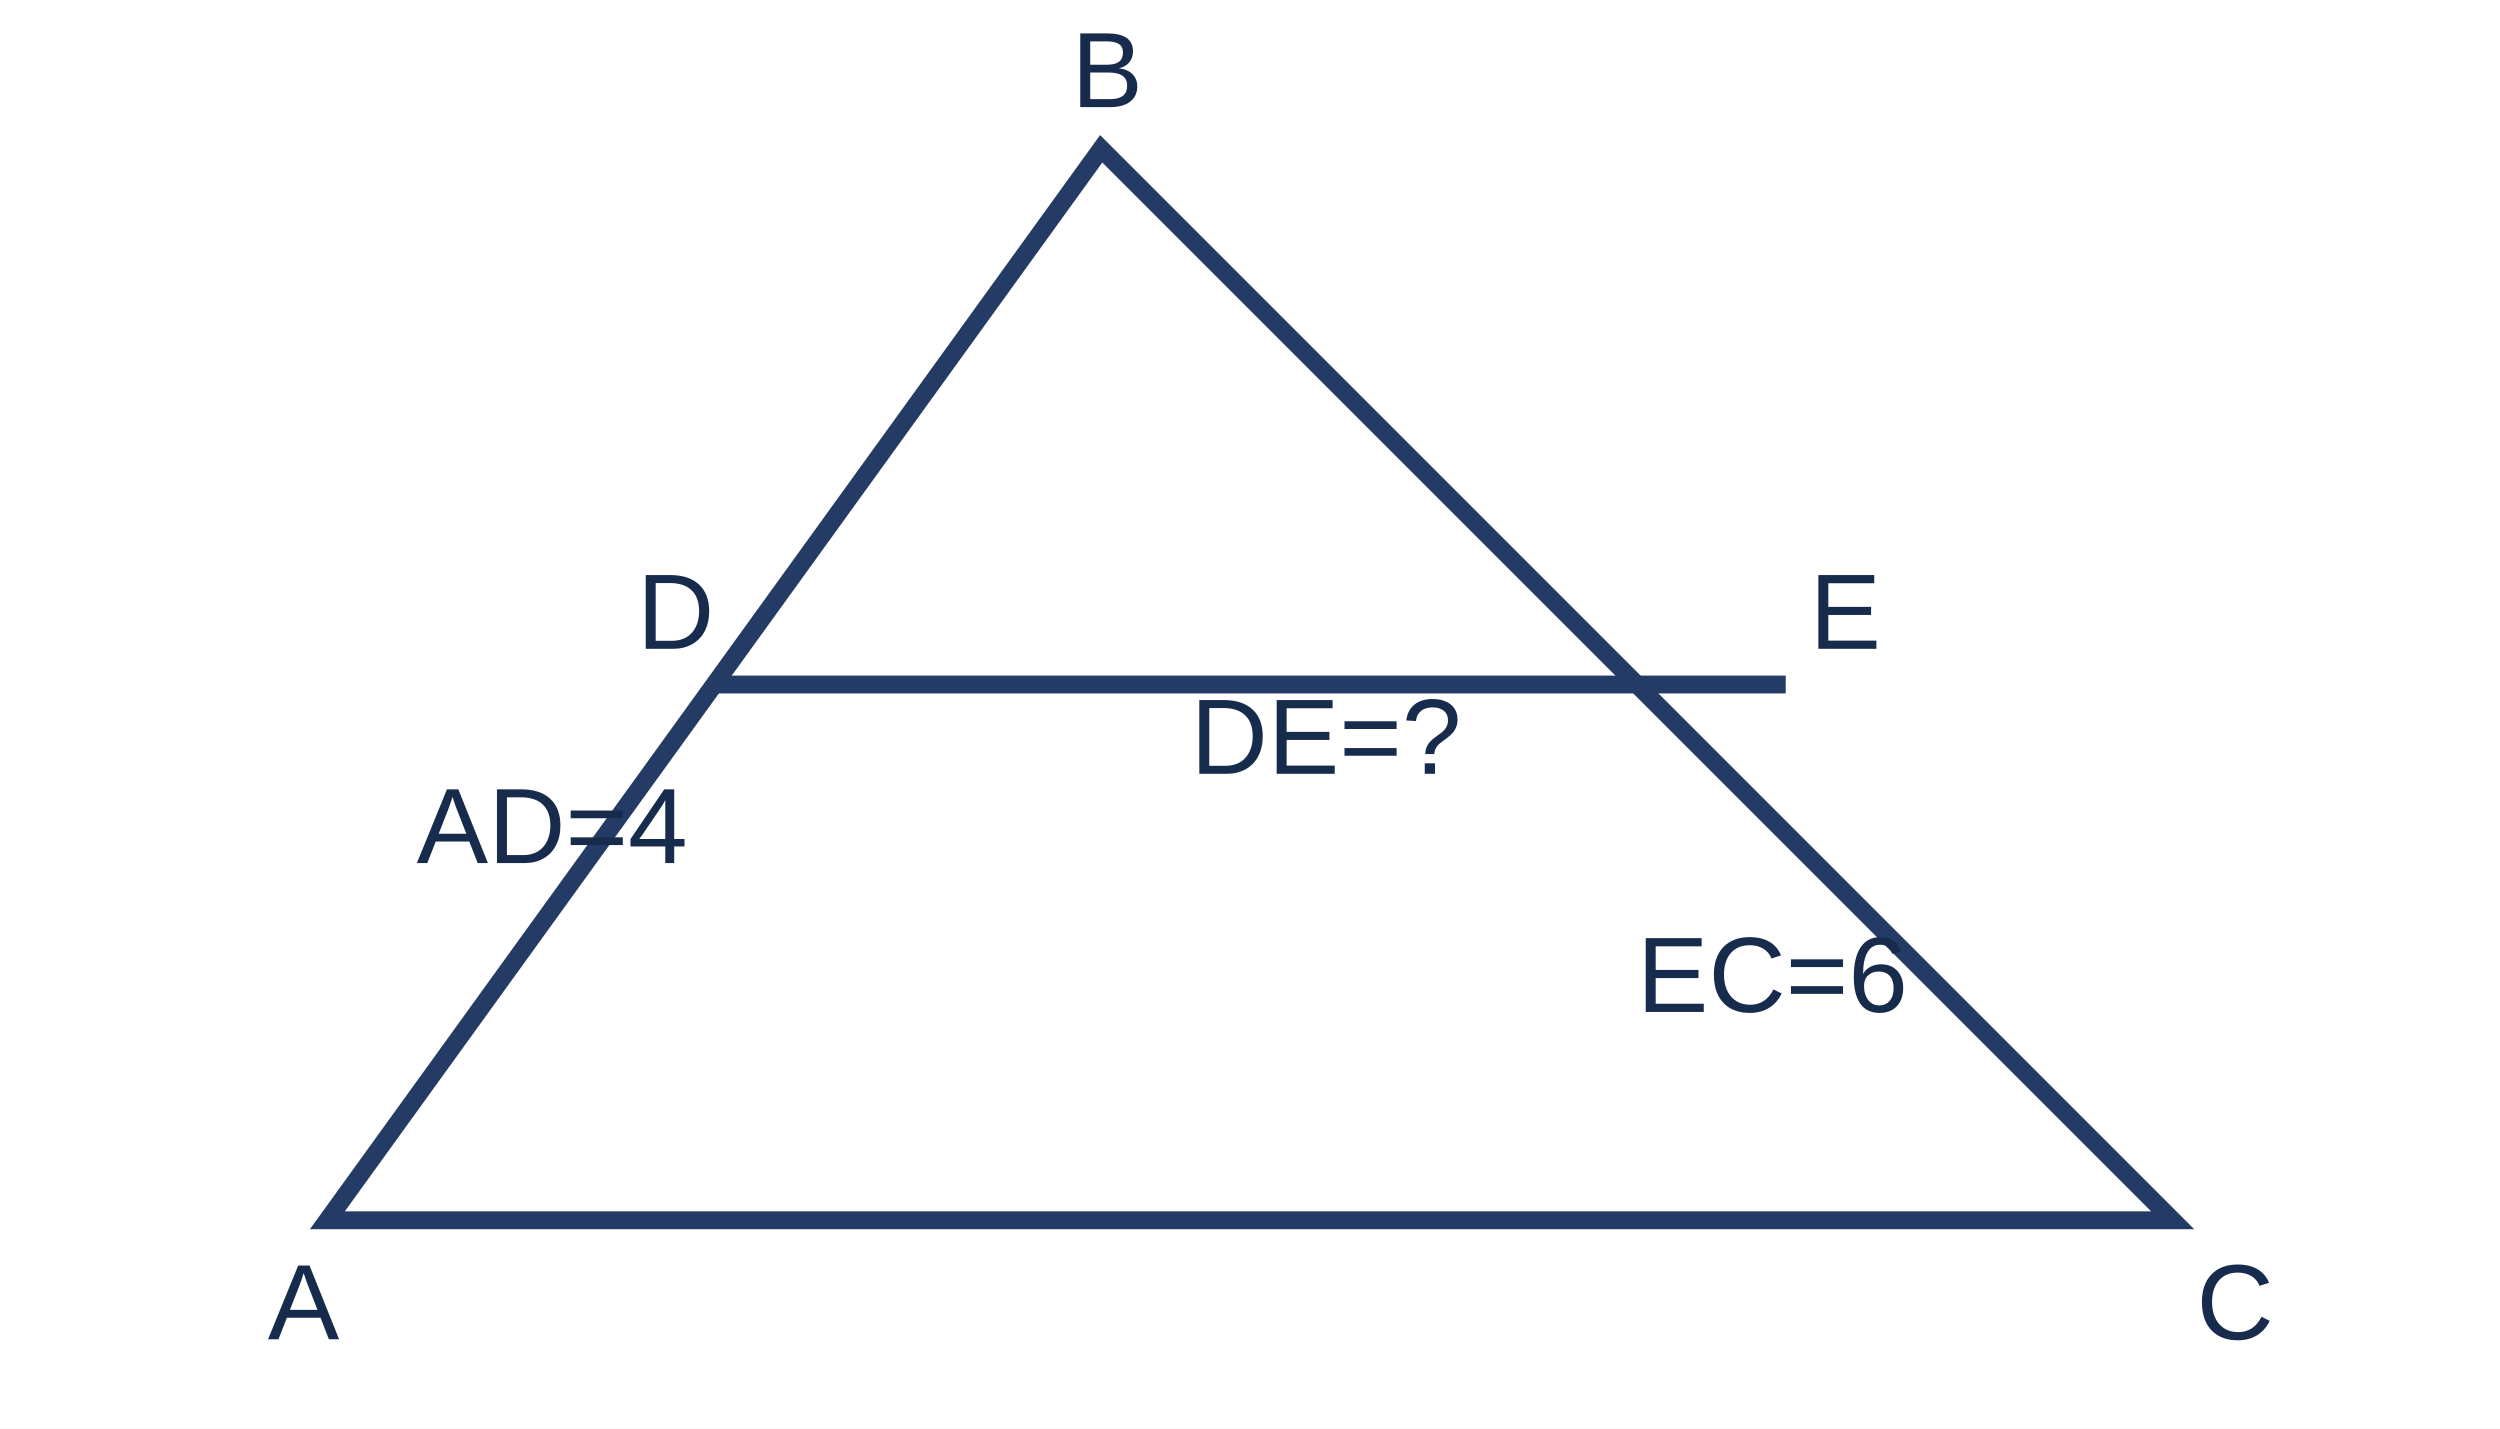
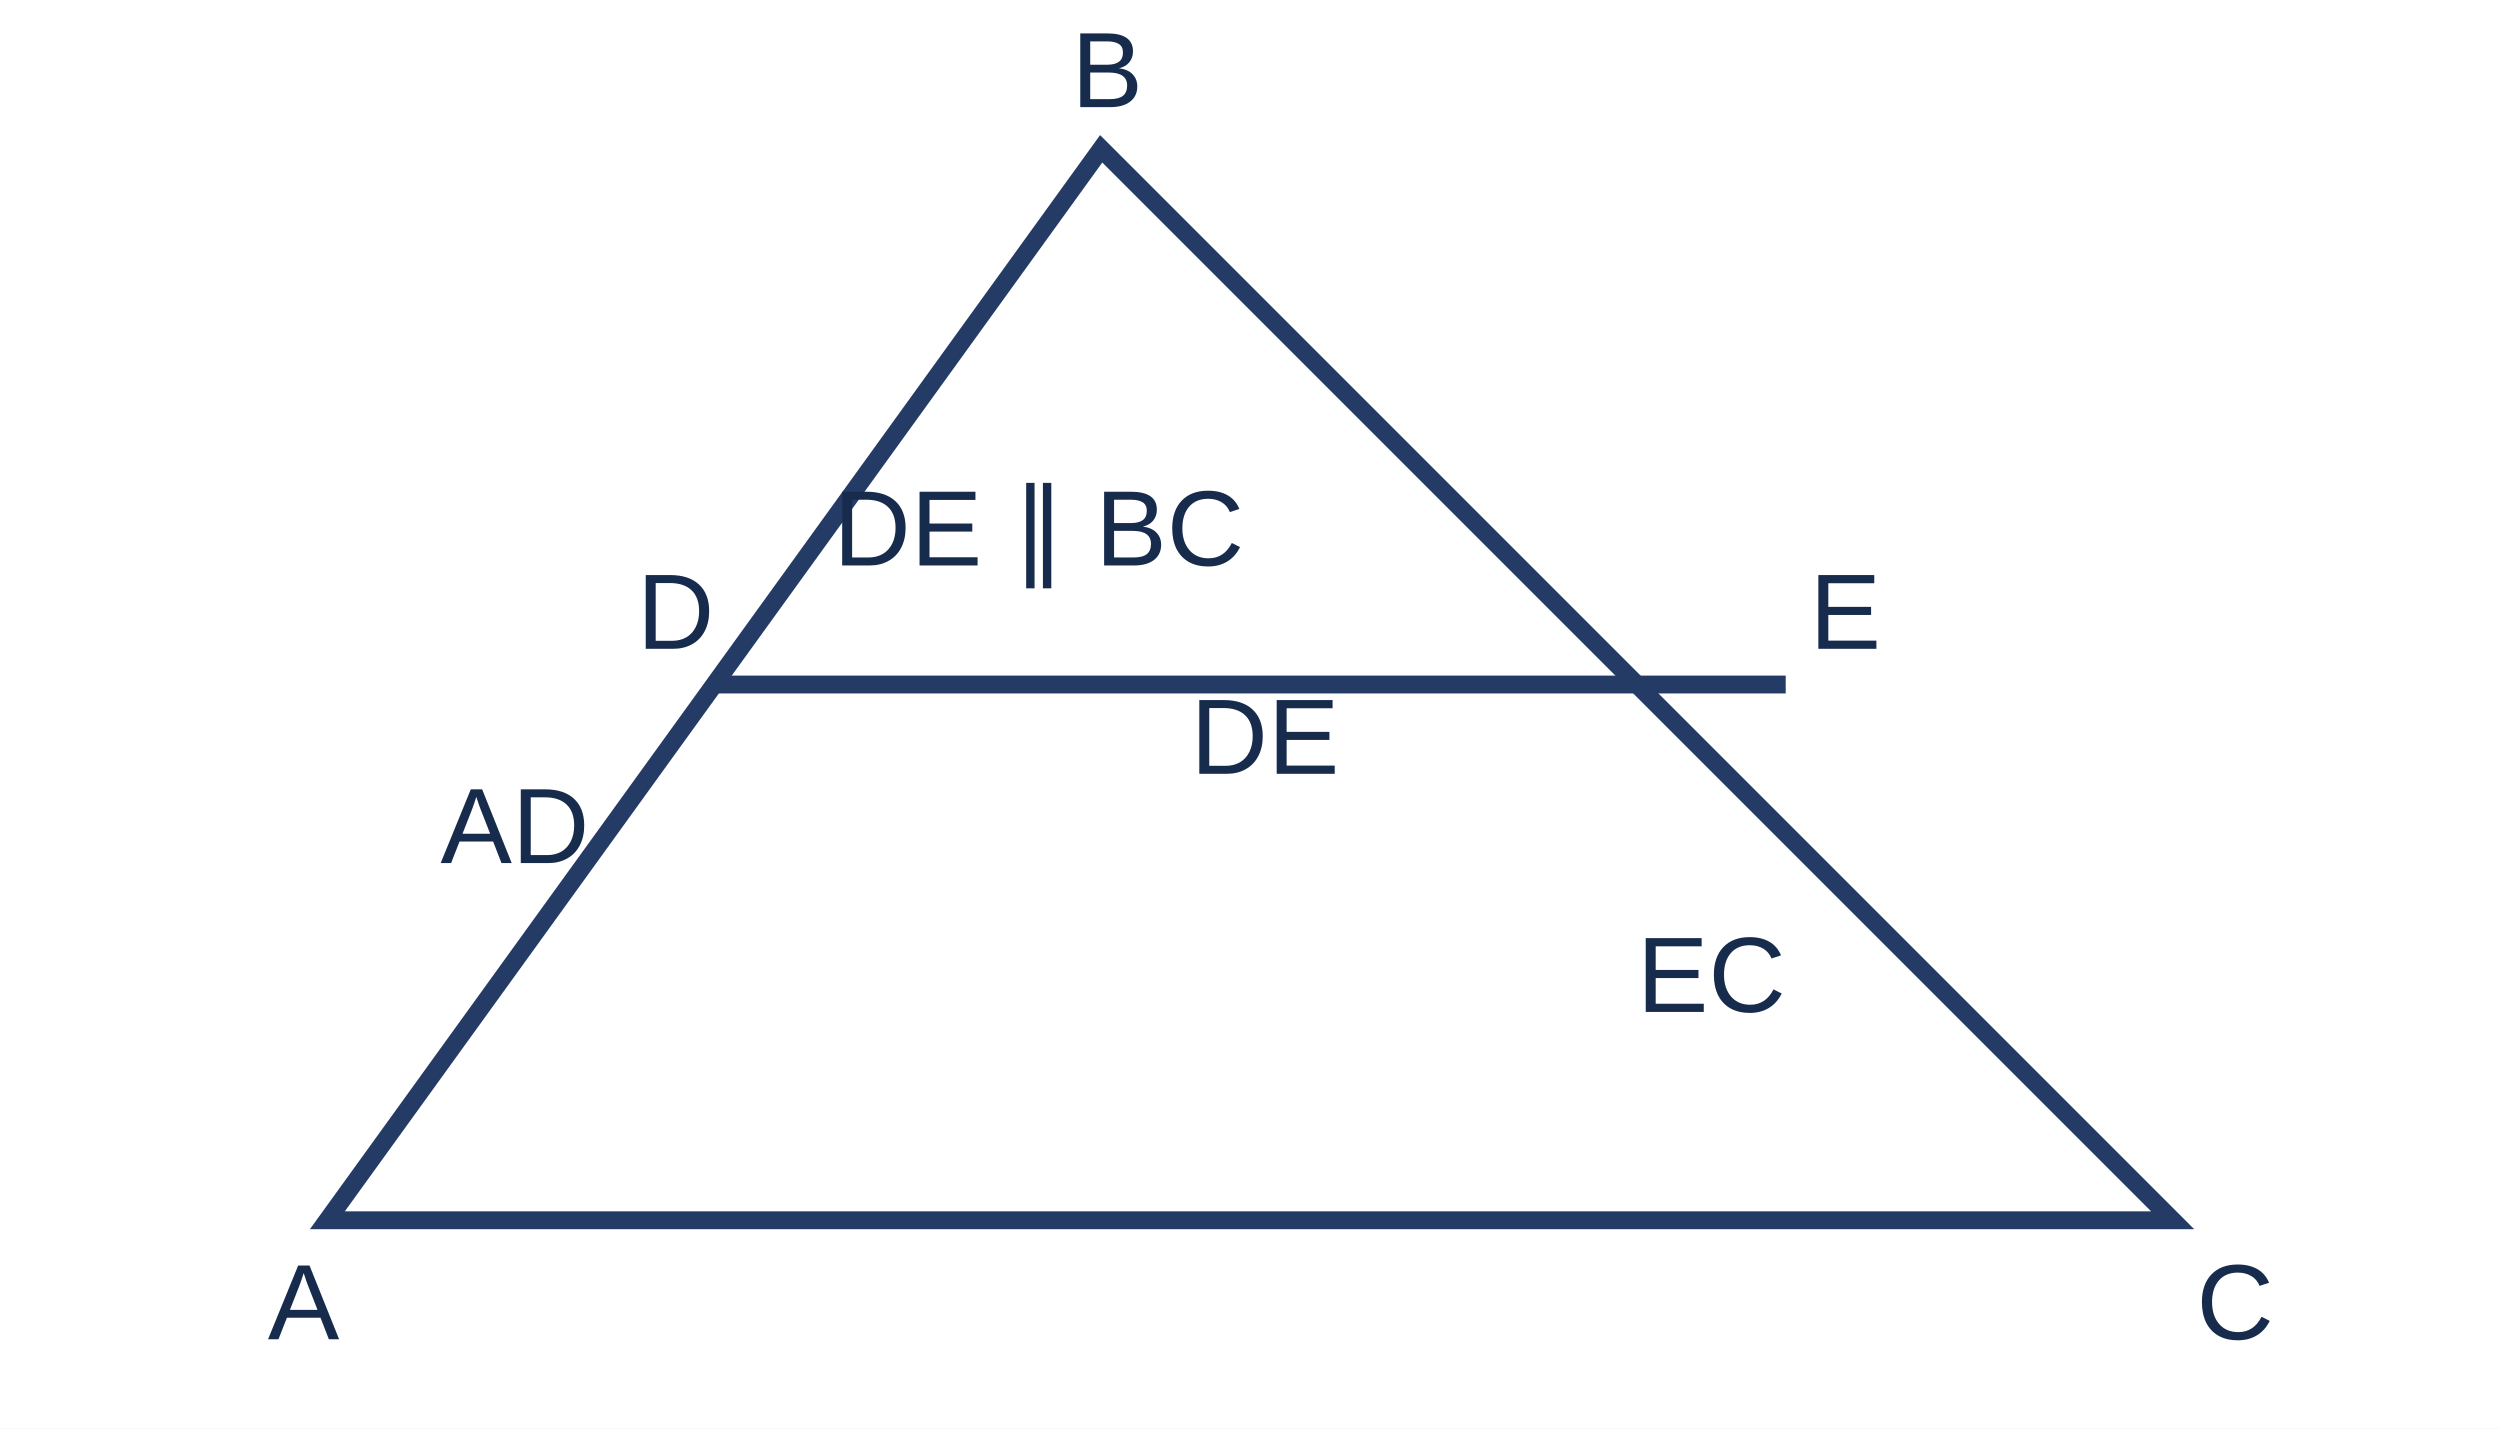
<svg xmlns="http://www.w3.org/2000/svg" viewBox="0 0 420 240">
  <rect width="420" height="240" fill="white" />
  <g stroke="#243b66" stroke-width="3" fill="none">
    <path d="M55 205 L185 25 L365 205 Z" />
    <path d="M120 115 L300 115" />
  </g>
  <g font-family="Arial,sans-serif" font-size="18" fill="#172b4d">
    <text x="45" y="225">A</text>
    <text x="180" y="18">B</text>
    <text x="369" y="225">C</text>
    <text x="107" y="109">D</text>
    <text x="304" y="109">E</text>
-     <text x="70" y="145">AD=4</text>
-     <text x="200" y="130">DE=?</text>
-     <text x="275" y="170">EC=6</text>
+     <text x="140" y="95">DE ∥ BC</text>
+     <text x="74" y="145">AD</text>
+     <text x="200" y="130">DE</text>
+     <text x="275" y="170">EC</text>
  </g>
</svg>
